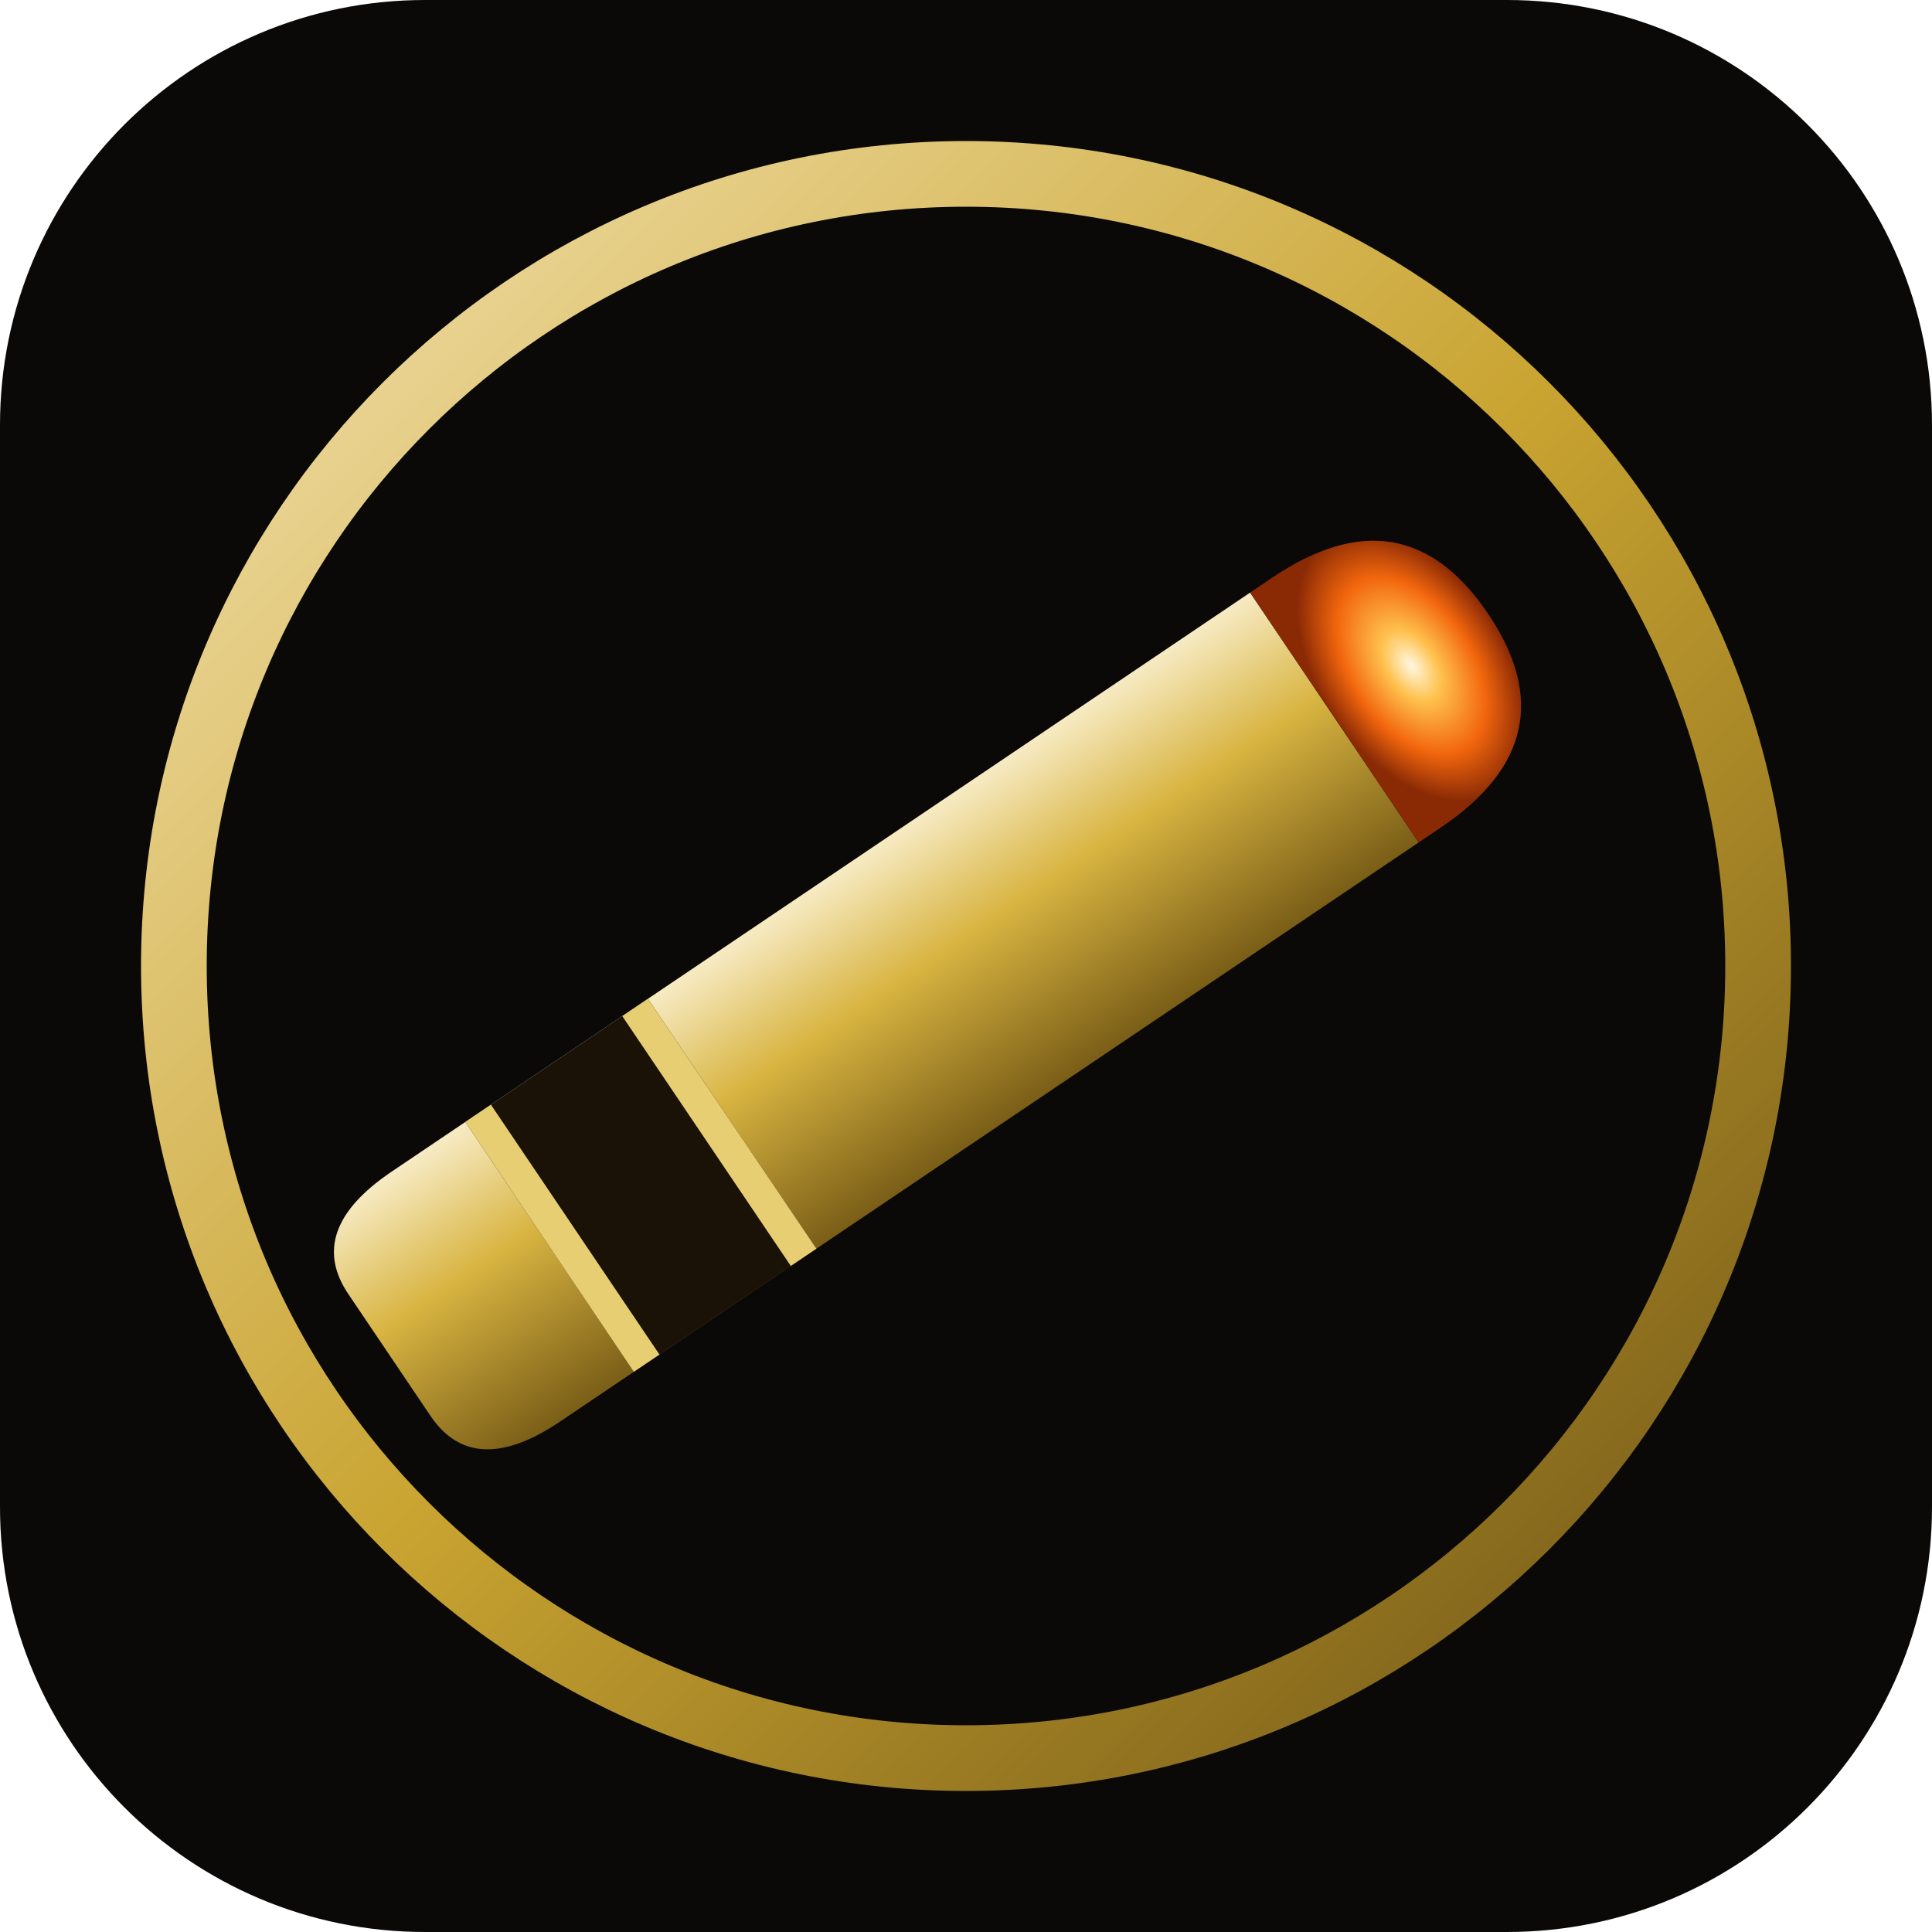
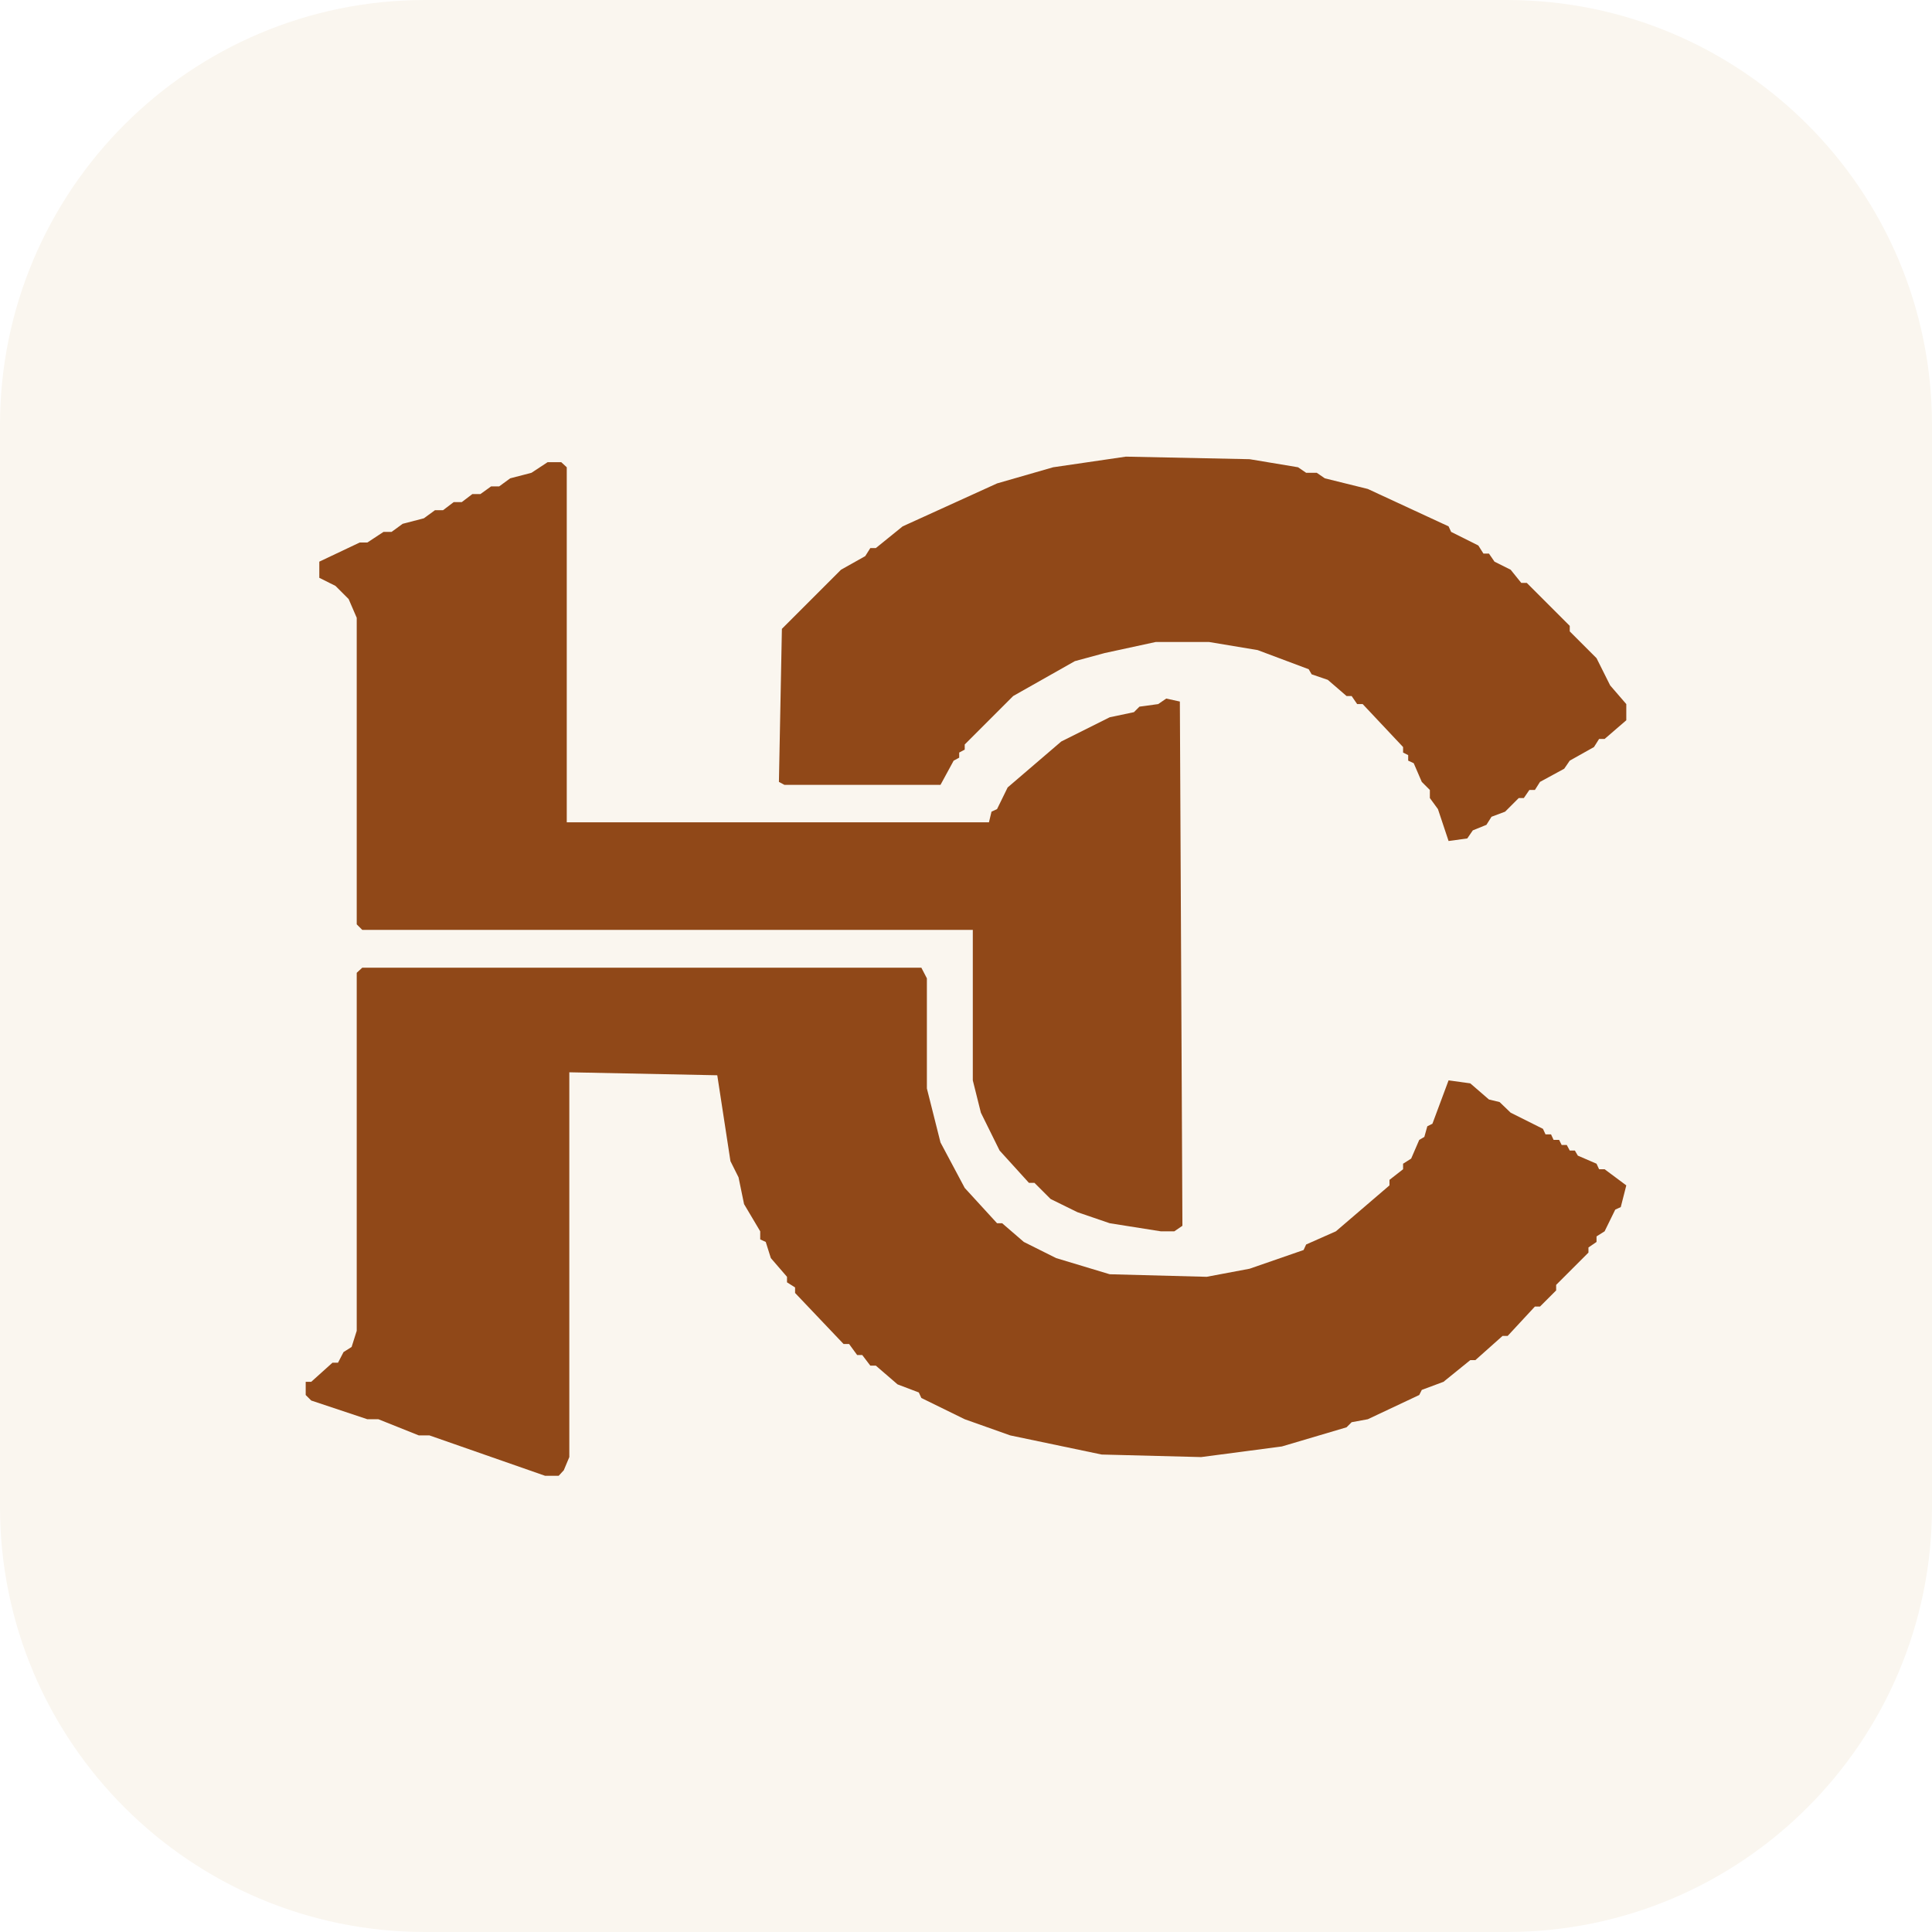
- <svg xmlns="http://www.w3.org/2000/svg" viewBox="0 0 100 100">
-   <defs>
-     <linearGradient id="barrel" x1="0" y1="0" x2="0" y2="1">
-       <stop offset="0%" stop-color="#F7EBC4" />
-       <stop offset="42%" stop-color="#D8B441" />
-       <stop offset="100%" stop-color="#7A5E17" />
-     </linearGradient>
-     <linearGradient id="ring" x1="0" y1="0" x2="1" y2="1">
-       <stop offset="0%" stop-color="#F3E2B0" />
-       <stop offset="50%" stop-color="#C9A431" />
-       <stop offset="100%" stop-color="#6E5415" />
-     </linearGradient>
-     <radialGradient id="ember">
-       <stop offset="0%" stop-color="#FFF8E2" />
-       <stop offset="26%" stop-color="#FFC14D" />
-       <stop offset="65%" stop-color="#F2660D" />
-       <stop offset="100%" stop-color="#8A2A05" />
-     </radialGradient>
-   </defs>
-   <rect width="100" height="100" rx="22" fill="#0A0908" />
-   <circle cx="50" cy="50" r="41" fill="none" stroke="url(#ring)" stroke-width="3.4" />
-   <g transform="rotate(-34 50 50)">
-     <path d="M14 46.2 q0-4 5.4-4 H73 v15.6 H19.4 q-5.4 0-5.4-4 z" fill="url(#barrel)" />
-     <rect x="24" y="42.2" width="11.4" height="15.6" fill="#1A1206" />
-     <rect x="24" y="42.2" width="1.6" height="15.6" fill="#E8CE73" />
-     <rect x="33.8" y="42.2" width="1.6" height="15.6" fill="#E8CE73" />
-     <path d="M73 42.2 h1.4 q8.2 0 8.2 7.8 t-8.2 7.8 H73 z" fill="url(#ember)" />
-   </g>
+ <svg xmlns="http://www.w3.org/2000/svg" viewBox="-71.9 -101.7 454.4 454.4">
+   <rect x="-71.9" y="-101.7" width="454.4" height="454.4" rx="100.0" fill="#FAF6EF" />
+   <path fill="#904818" fill-rule="evenodd" d="M60.7 244.1L59.5 245.4L56.3 245.4L29.1 235.9L26.6 235.9L17.1 232.1L14.5 232.1L1.3 227.7L0.0 226.4L0.0 223.3L1.3 223.3L6.3 218.8L7.6 218.8L8.9 216.3L10.8 215.1L12.0 211.3L12.0 127.1L13.3 125.9L144.8 125.9L146.1 128.4L146.1 154.3L149.3 167.0L155.0 177.7L162.6 186.0L163.8 186.0L168.9 190.4L176.5 194.2L189.1 198.0L211.9 198.6L222.0 196.7L234.7 192.3L235.3 191.0L242.3 187.9L254.9 177.1L254.9 175.8L258.1 173.3L258.1 172.0L260.0 170.8L261.9 166.4L263.1 165.7L263.8 163.2L265.0 162.6L268.8 152.4L273.9 153.1L278.3 156.9L280.8 157.5L283.4 160.0L291.0 163.8L291.6 165.1L292.9 165.1L293.5 166.4L294.8 166.4L295.4 167.6L296.6 167.6L297.3 168.9L298.5 168.9L299.2 170.1L303.6 172.0L304.2 173.3L305.5 173.3L310.6 177.1L309.3 182.2L308.0 182.8L305.5 187.9L303.6 189.1L303.6 190.4L301.7 191.7L301.7 192.9L294.1 200.5L294.1 201.8L290.3 205.6L289.1 205.6L282.7 212.5L281.5 212.5L275.1 218.2L273.9 218.2L267.6 223.3L262.5 225.2L261.9 226.4L249.8 232.1L246.0 232.8L244.8 234.0L229.6 238.5L210.6 241.0L187.2 240.4L165.7 235.9L155.0 232.1L144.8 227.1L144.2 225.8L139.2 223.9L134.1 219.5L132.8 219.5L130.9 217.0L129.7 217.0L127.8 214.4L126.5 214.4L115.1 202.4L115.1 201.1L113.2 199.9L113.2 198.6L109.4 194.2L108.2 190.4L106.9 189.8L106.9 187.9L103.1 181.5L101.8 175.2L99.9 171.4L96.8 151.2L62.0 150.5L62.0 241.0ZM156.9 144.2L156.9 117.0L13.3 117.0L12.0 115.7L12.0 43.6L10.1 39.2L7.0 36.1L3.2 34.2L3.2 30.4L12.7 25.9L14.5 25.9L18.3 23.4L20.2 23.4L22.8 21.5L27.8 20.2L30.4 18.3L32.3 18.3L34.8 16.4L36.7 16.4L39.2 14.5L41.1 14.5L43.6 12.7L45.5 12.7L48.1 10.8L53.1 9.5L56.9 7.0L60.1 7.0L61.4 8.2L61.4 91.7L160.7 91.7L161.3 89.2L162.6 88.6L165.1 83.5L177.7 72.7L189.1 67.0L194.8 65.8L196.1 64.5L200.5 63.9L202.4 62.6L205.6 63.3L206.2 186.6L204.3 187.9L201.1 187.9L189.1 186.0L181.5 183.4L175.2 180.3L171.4 176.5L170.1 176.5L163.2 168.9L158.8 160.0L156.9 152.4ZM187.9 51.9L180.9 53.8L166.4 62.0L155.0 73.4L155.0 74.6L153.7 75.3L153.7 76.5L152.4 77.2L149.3 82.9L112.6 82.9L111.3 82.2L112.0 46.2L125.9 32.3L131.6 29.1L132.8 27.2L134.1 27.2L140.4 22.1L162.6 12.0L175.8 8.2L192.9 5.7L222.0 6.3L233.4 8.2L235.3 9.5L237.8 9.5L239.7 10.8L249.8 13.3L268.8 22.1L269.4 23.4L275.8 26.6L277.0 28.5L278.3 28.5L279.6 30.4L283.4 32.3L285.9 35.4L287.2 35.4L297.3 45.5L297.3 46.8L303.6 53.1L306.8 59.5L310.6 63.9L310.6 67.7L305.5 72.1L304.2 72.1L303.0 74.0L297.3 77.2L296.0 79.1L290.3 82.2L289.1 84.1L287.8 84.1L286.5 86.0L285.3 86.0L282.1 89.2L278.9 90.4L277.7 92.3L274.5 93.6L273.2 95.5L268.8 96.1L266.3 88.6L264.4 86.0L264.4 84.1L262.5 82.2L260.6 77.8L259.3 77.2L259.3 75.9L258.1 75.3L258.1 74.0L248.6 63.9L247.3 63.9L246.0 62.0L244.8 62.0L240.4 58.2L236.6 56.9L235.9 55.7L223.9 51.2L212.5 49.3L199.9 49.3Z" />
</svg>
